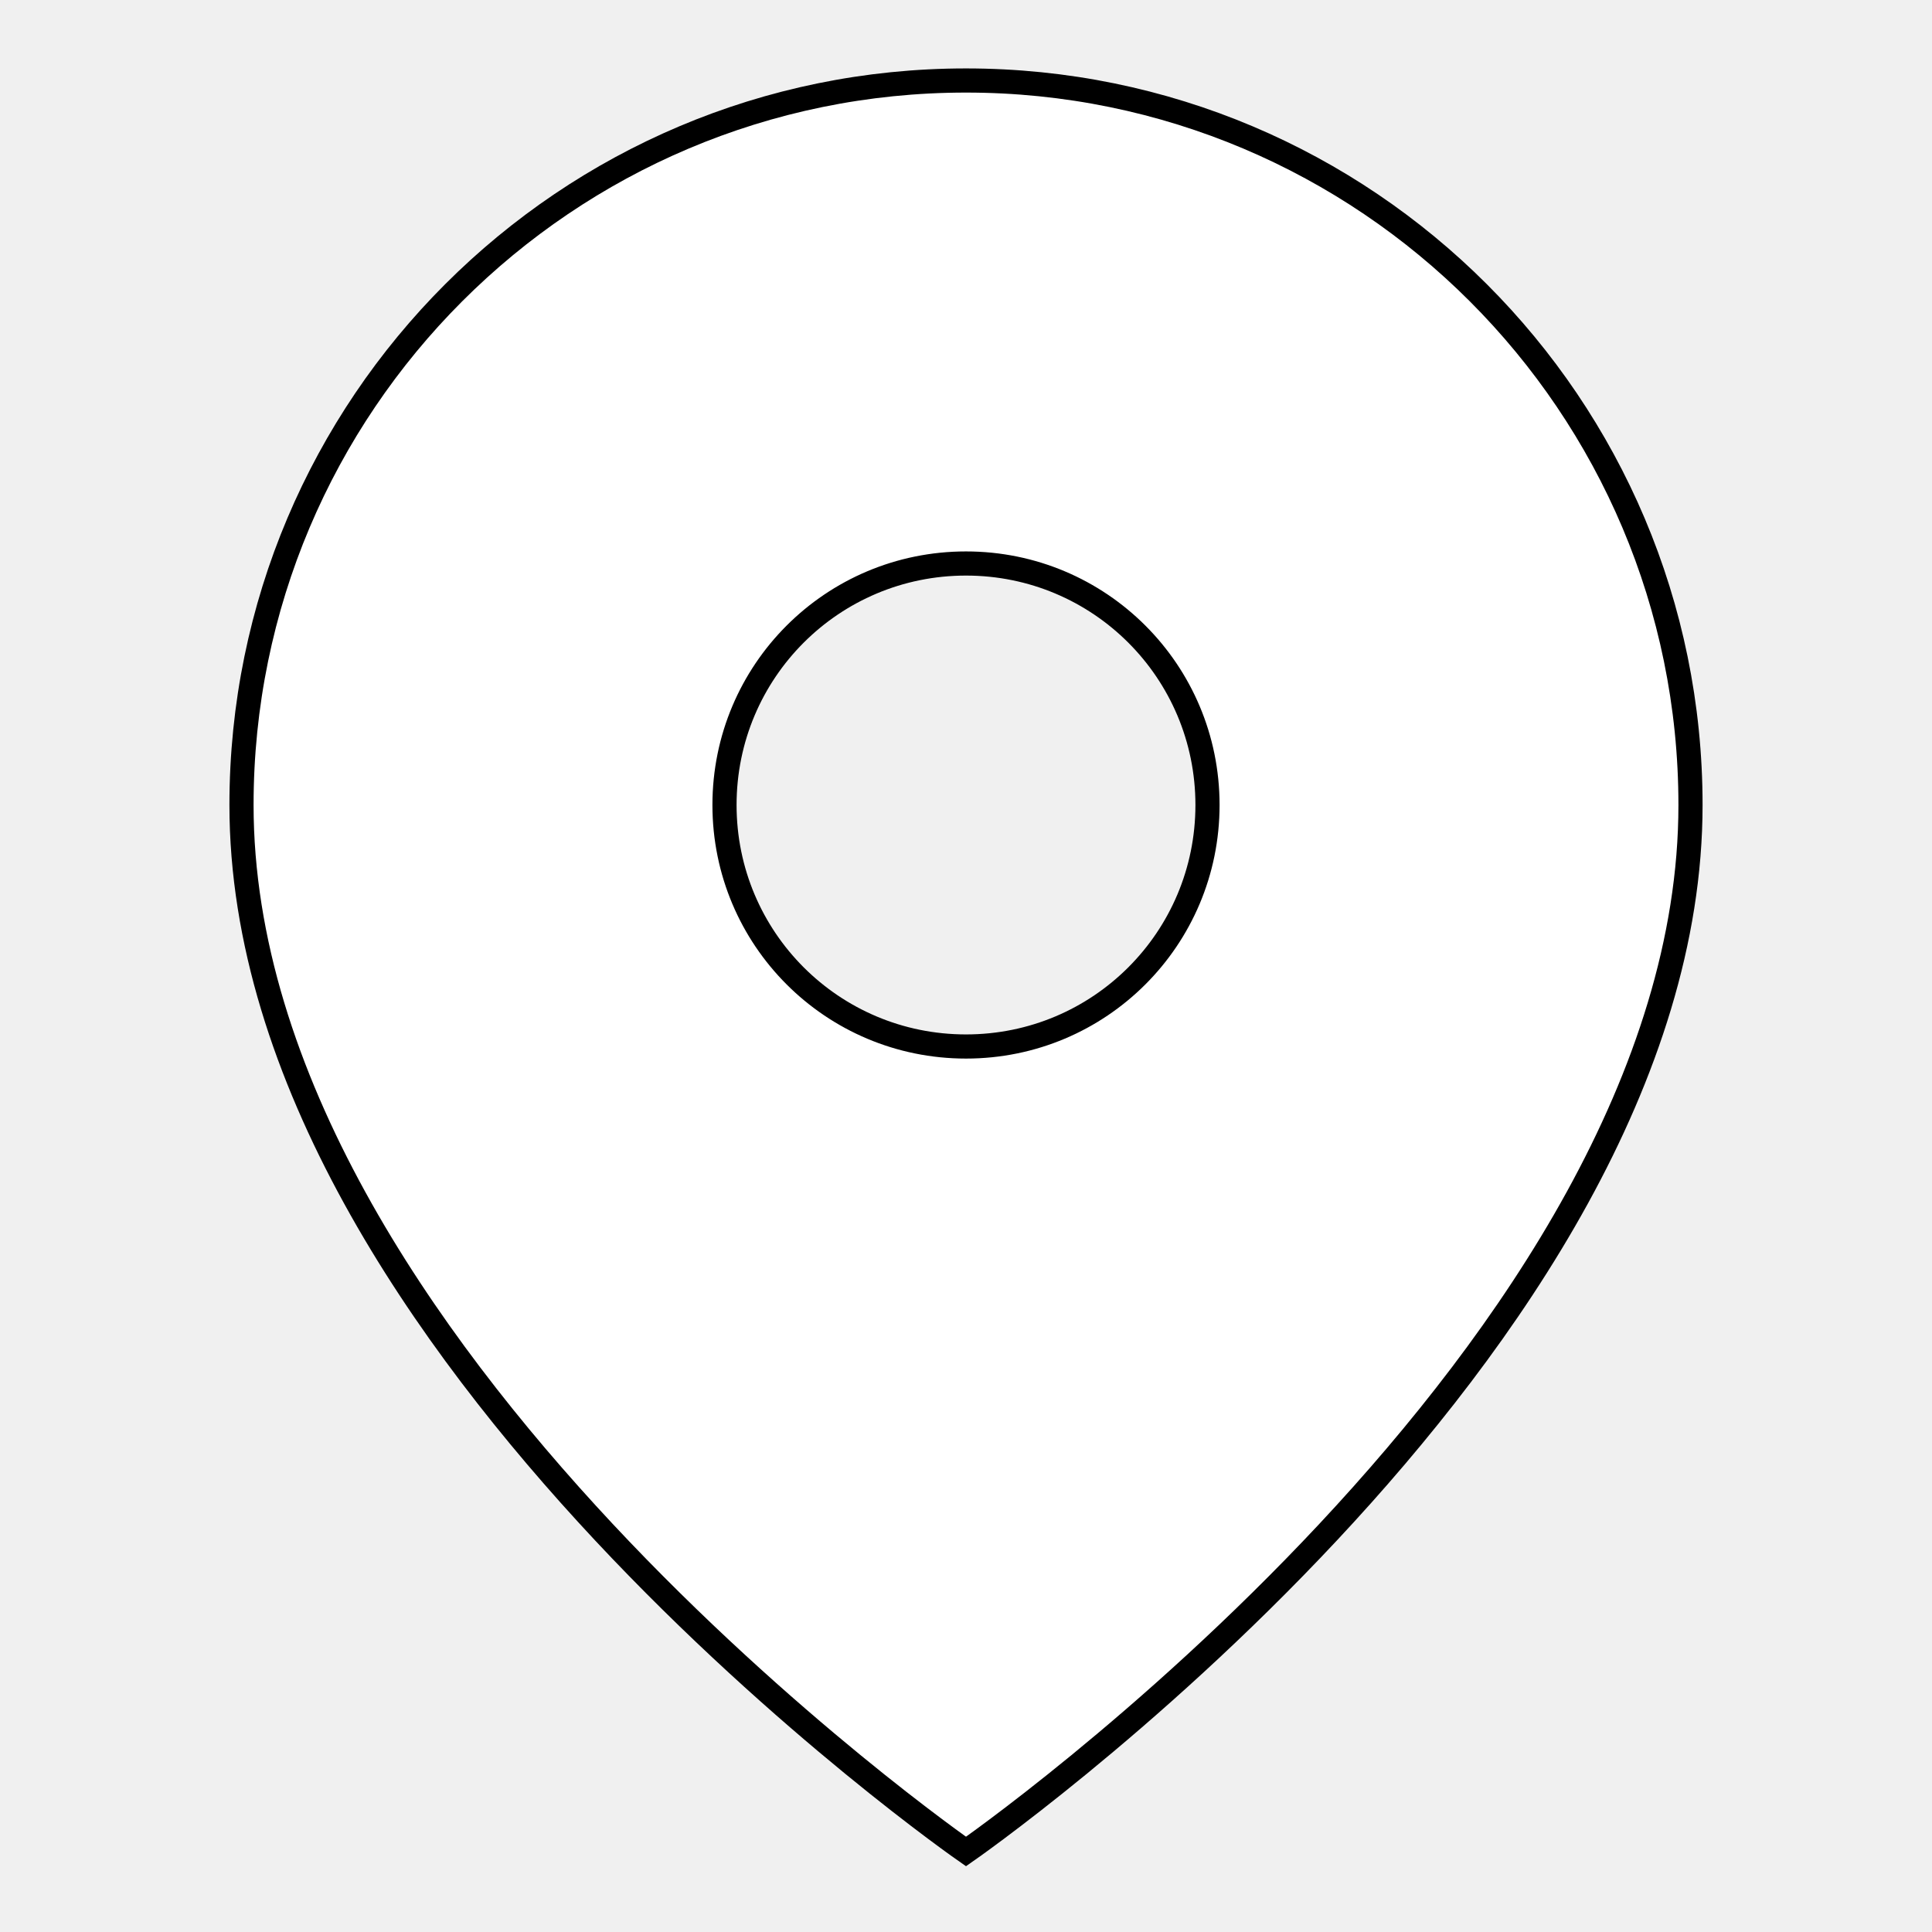
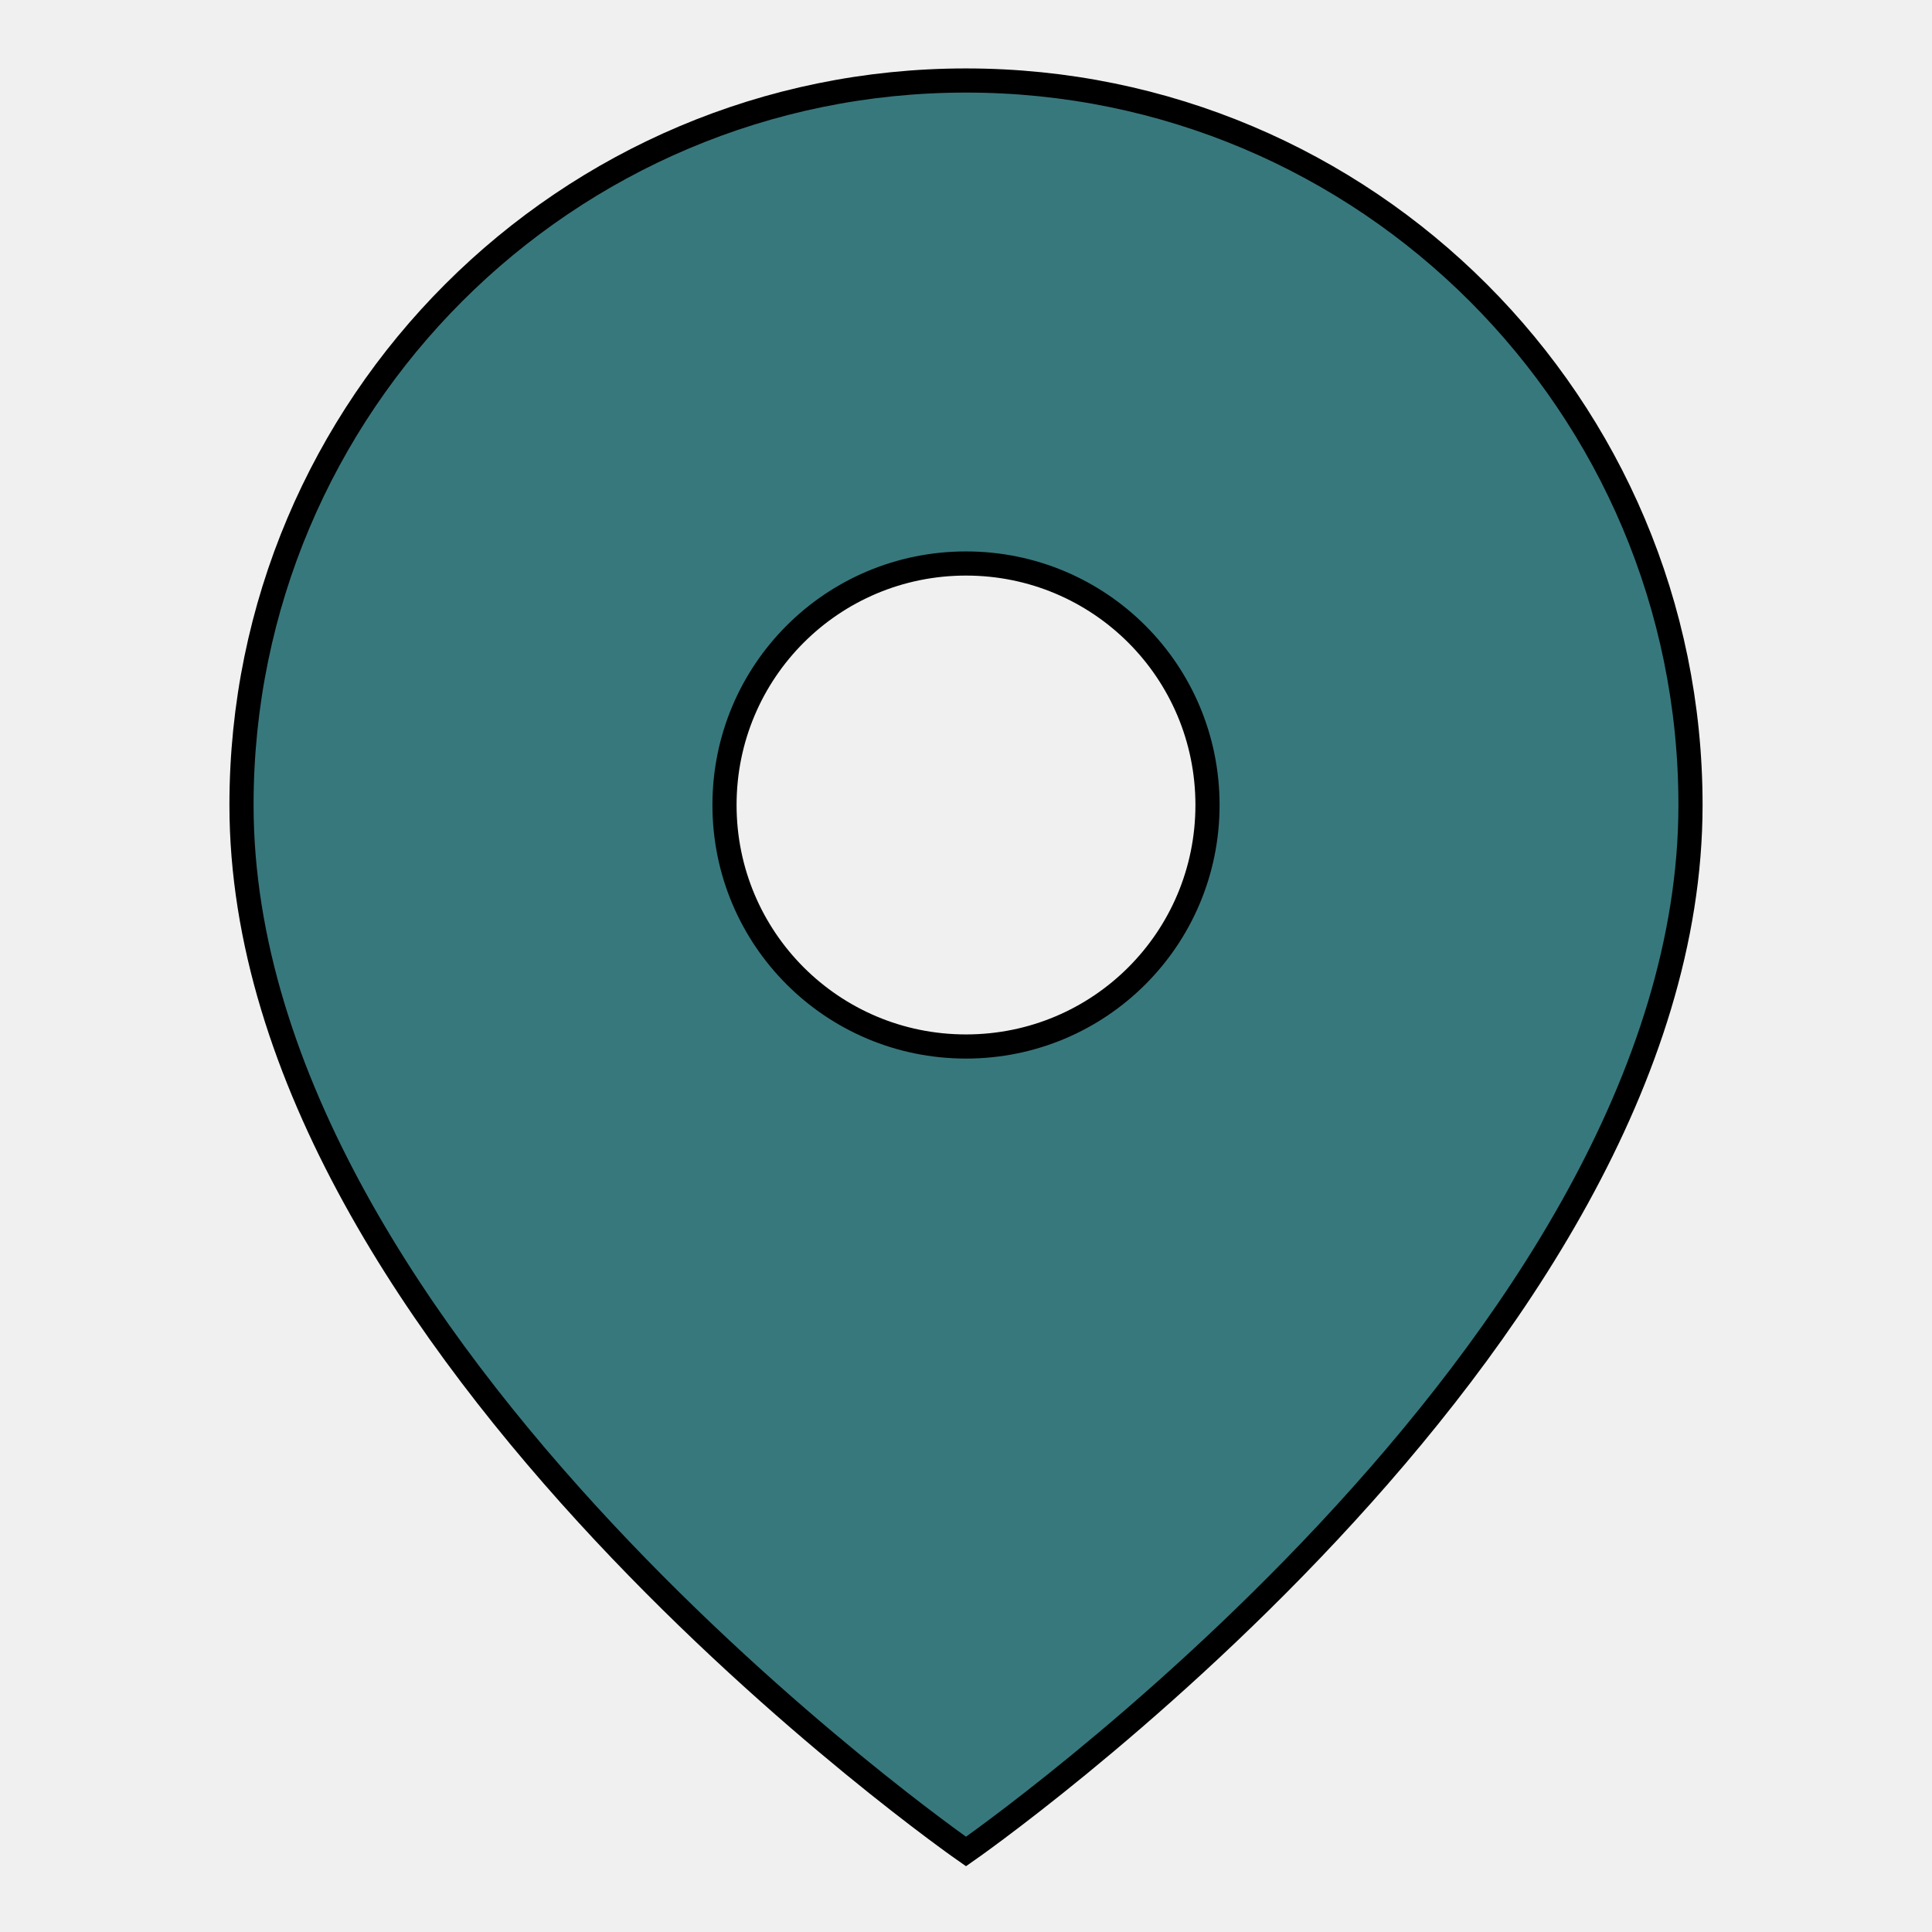
- <svg xmlns="http://www.w3.org/2000/svg" fill="#fff" stroke="#000" stroke-width="0.3" height="800px" width="800px" version="1.1" id="Filled_Icons" x="0px" y="0px" viewBox="0 0 24 24" enable-background="new 0 0 24 24" xml:space="preserve">
+ <svg xmlns="http://www.w3.org/2000/svg" fill="#37787d" stroke="#000" stroke-width="0.3" height="800px" width="800px" version="1.1" id="Filled_Icons" x="0px" y="0px" viewBox="0 0 24 24" enable-background="new 0 0 24 24" xml:space="preserve">
  <g id="Location-Pin-Filled">
    <path d="M12,1c-4.97,0-9,4.03-9,9c0,6.75,9,13,9,13s9-6.25,9-13C21,5.03,16.97,1,12,1z M12,13c-1.66,0-3-1.34-3-3s1.34-3,3-3   s3,1.34,3,3S13.66,13,12,13z" />
  </g>
</svg>
